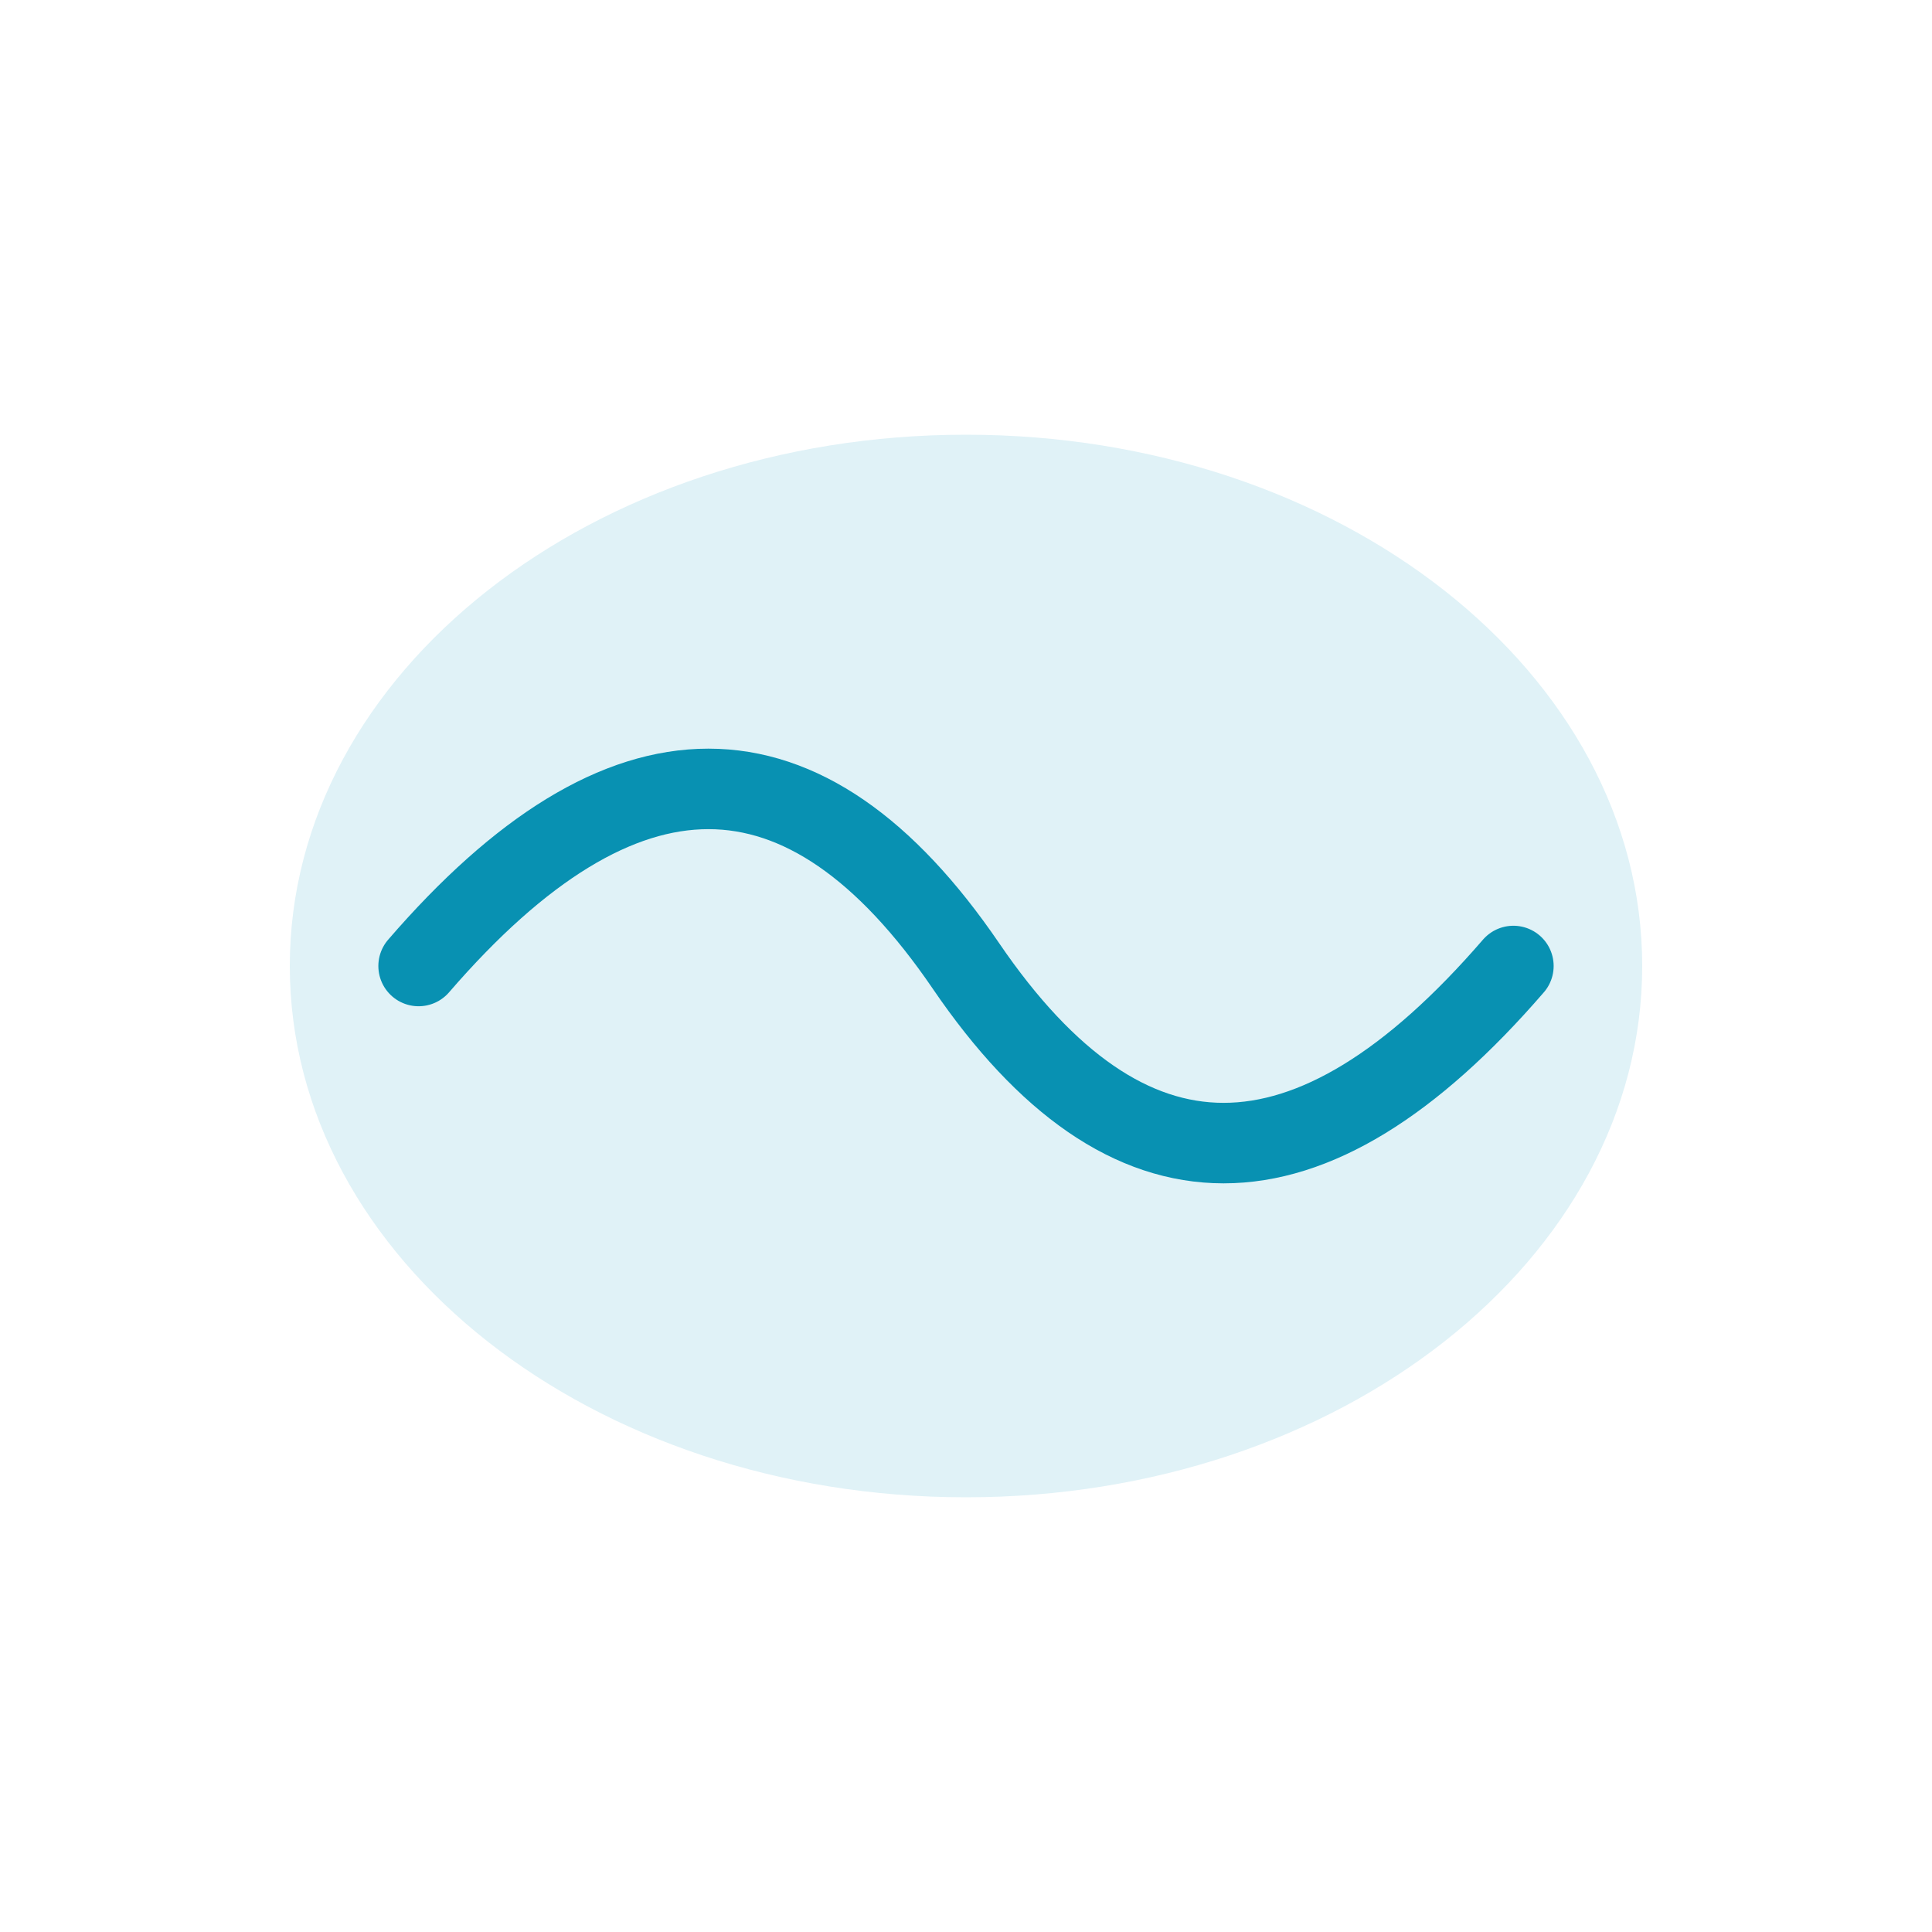
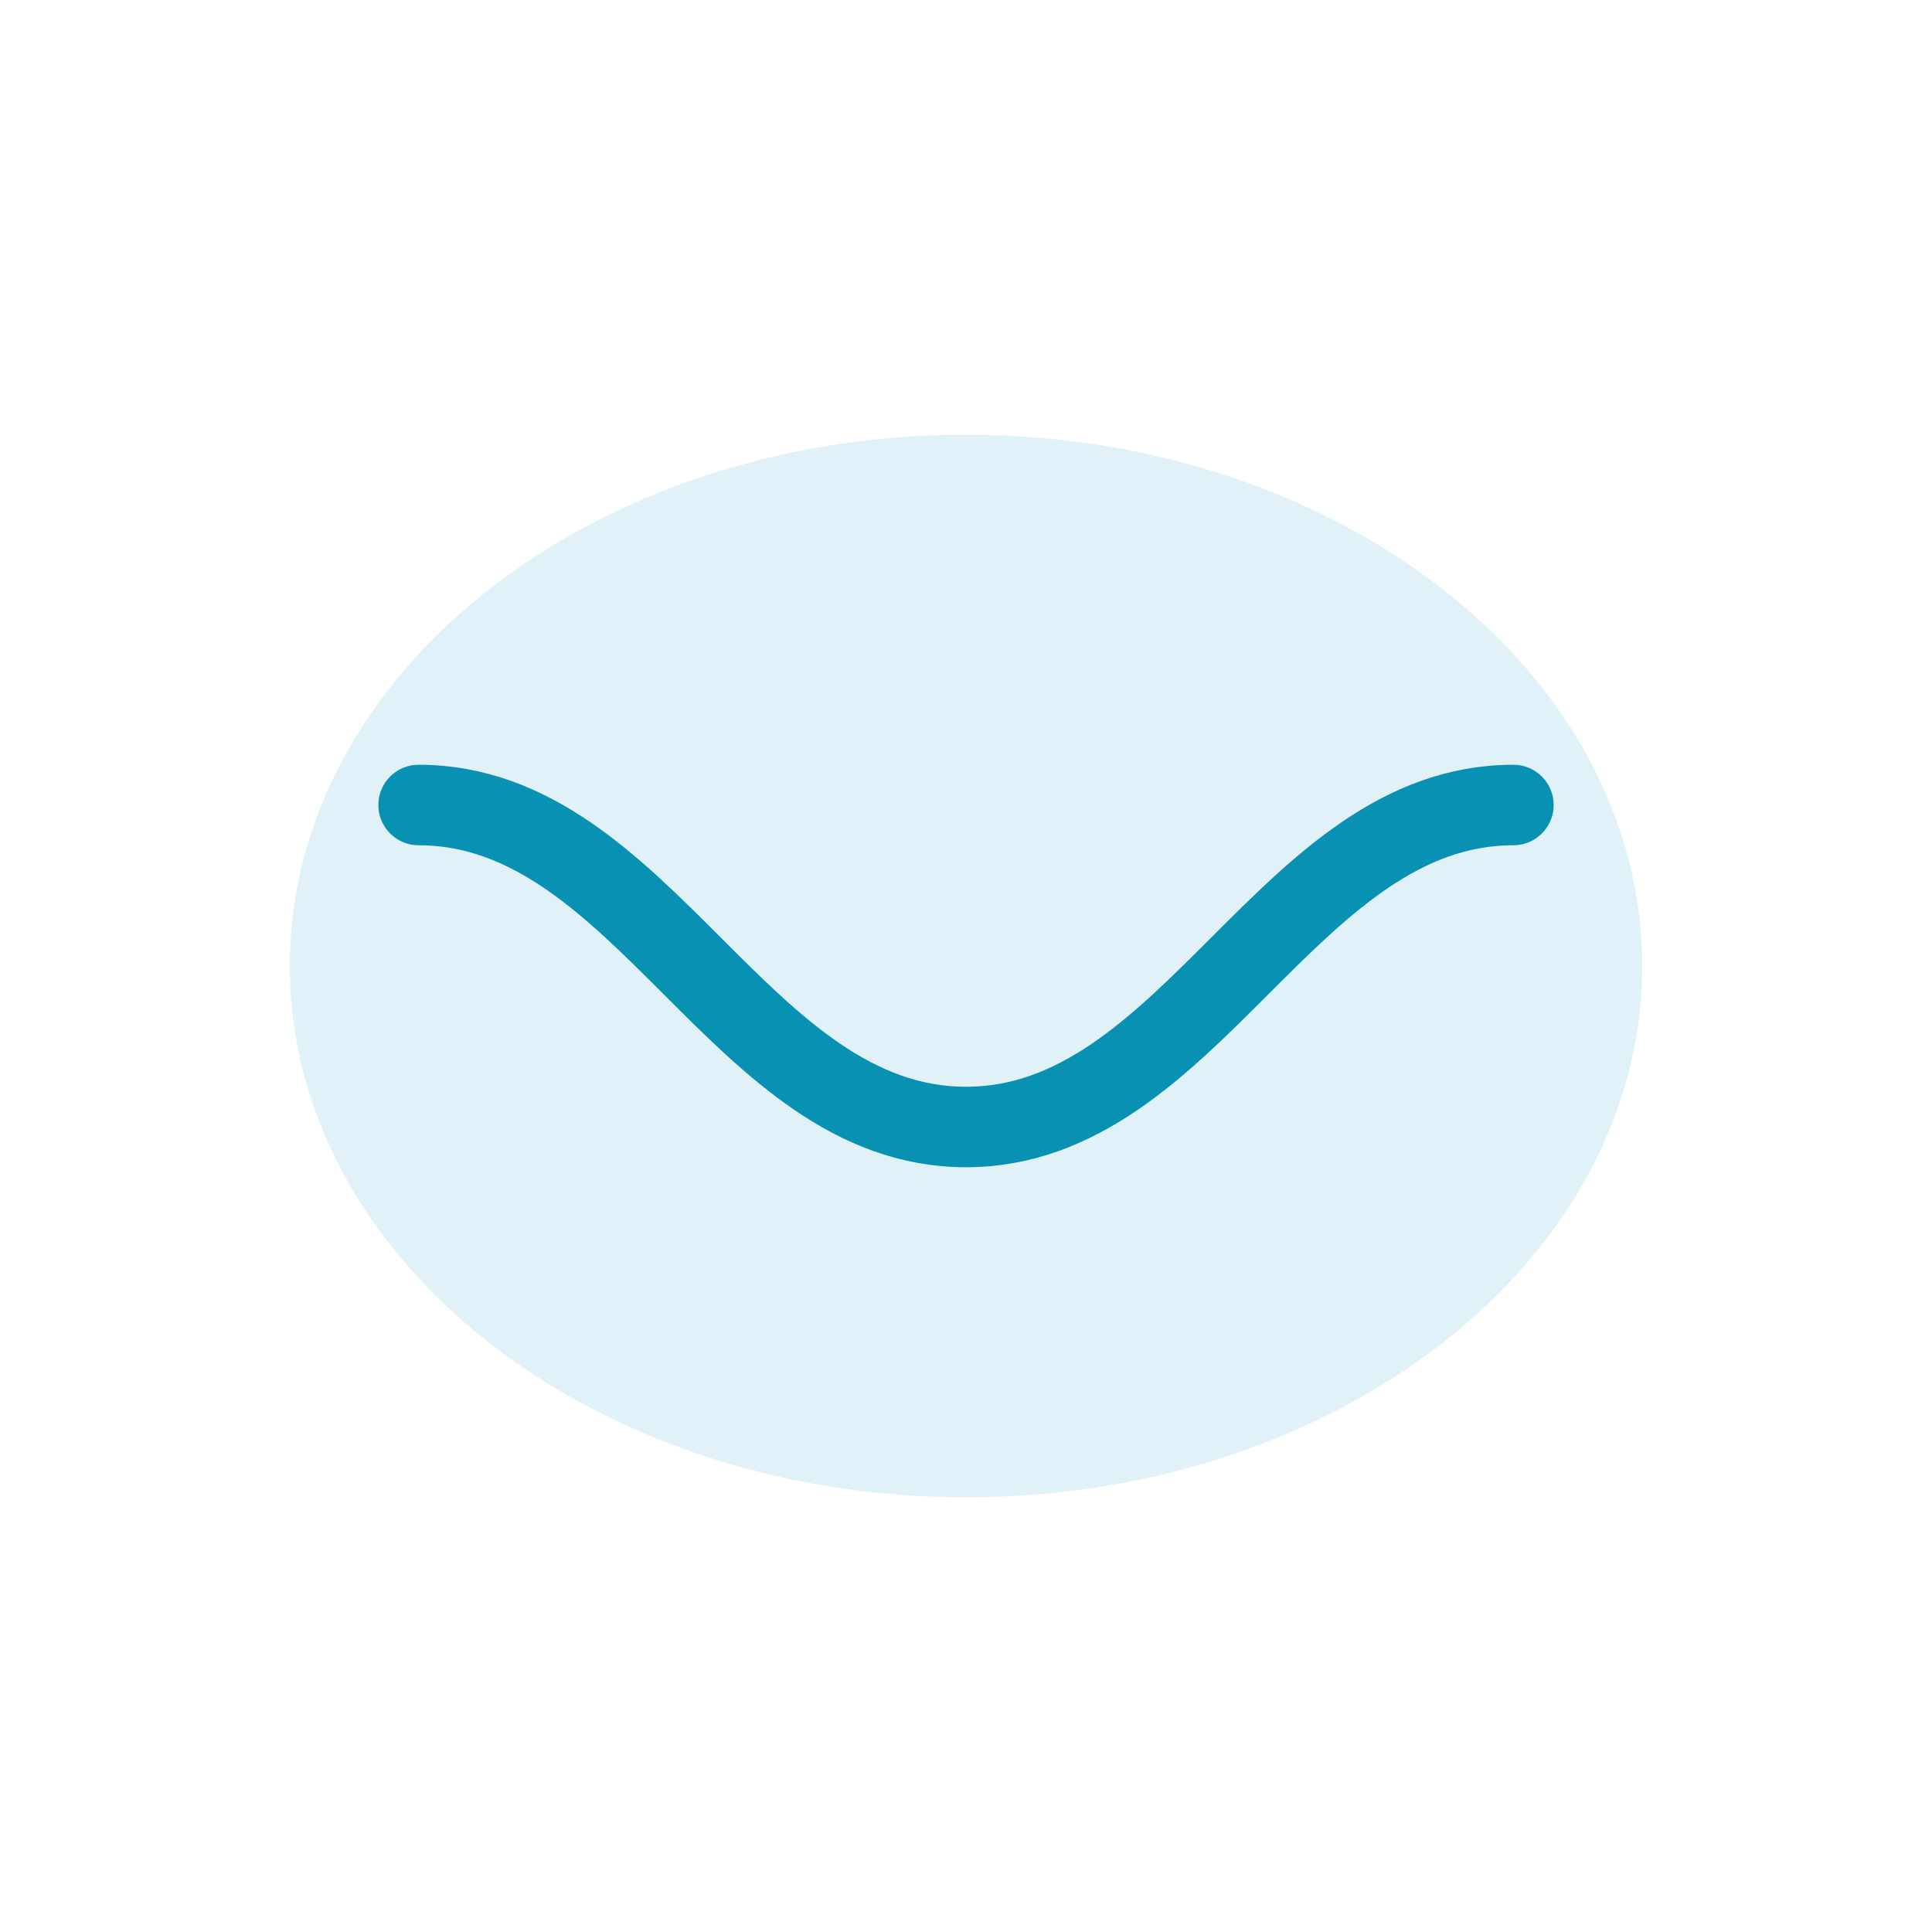
<svg xmlns="http://www.w3.org/2000/svg" viewBox="0 0 120 120" role="img" aria-label="one RNA strand">
  <ellipse cx="60" cy="60" rx="42" ry="33" fill="#e0f2f7" />
-   <path d="M26 60 Q 45 38 60 60 Q 75 82 94 60" fill="none" stroke="#0891b2" stroke-width="5" stroke-linecap="round" />
+   <path d="M26 50 C40 50 46 70 60 70 C74 70 80 50 94 50" fill="none" stroke="#0891b2" stroke-width="5" stroke-linecap="round" />
</svg>
